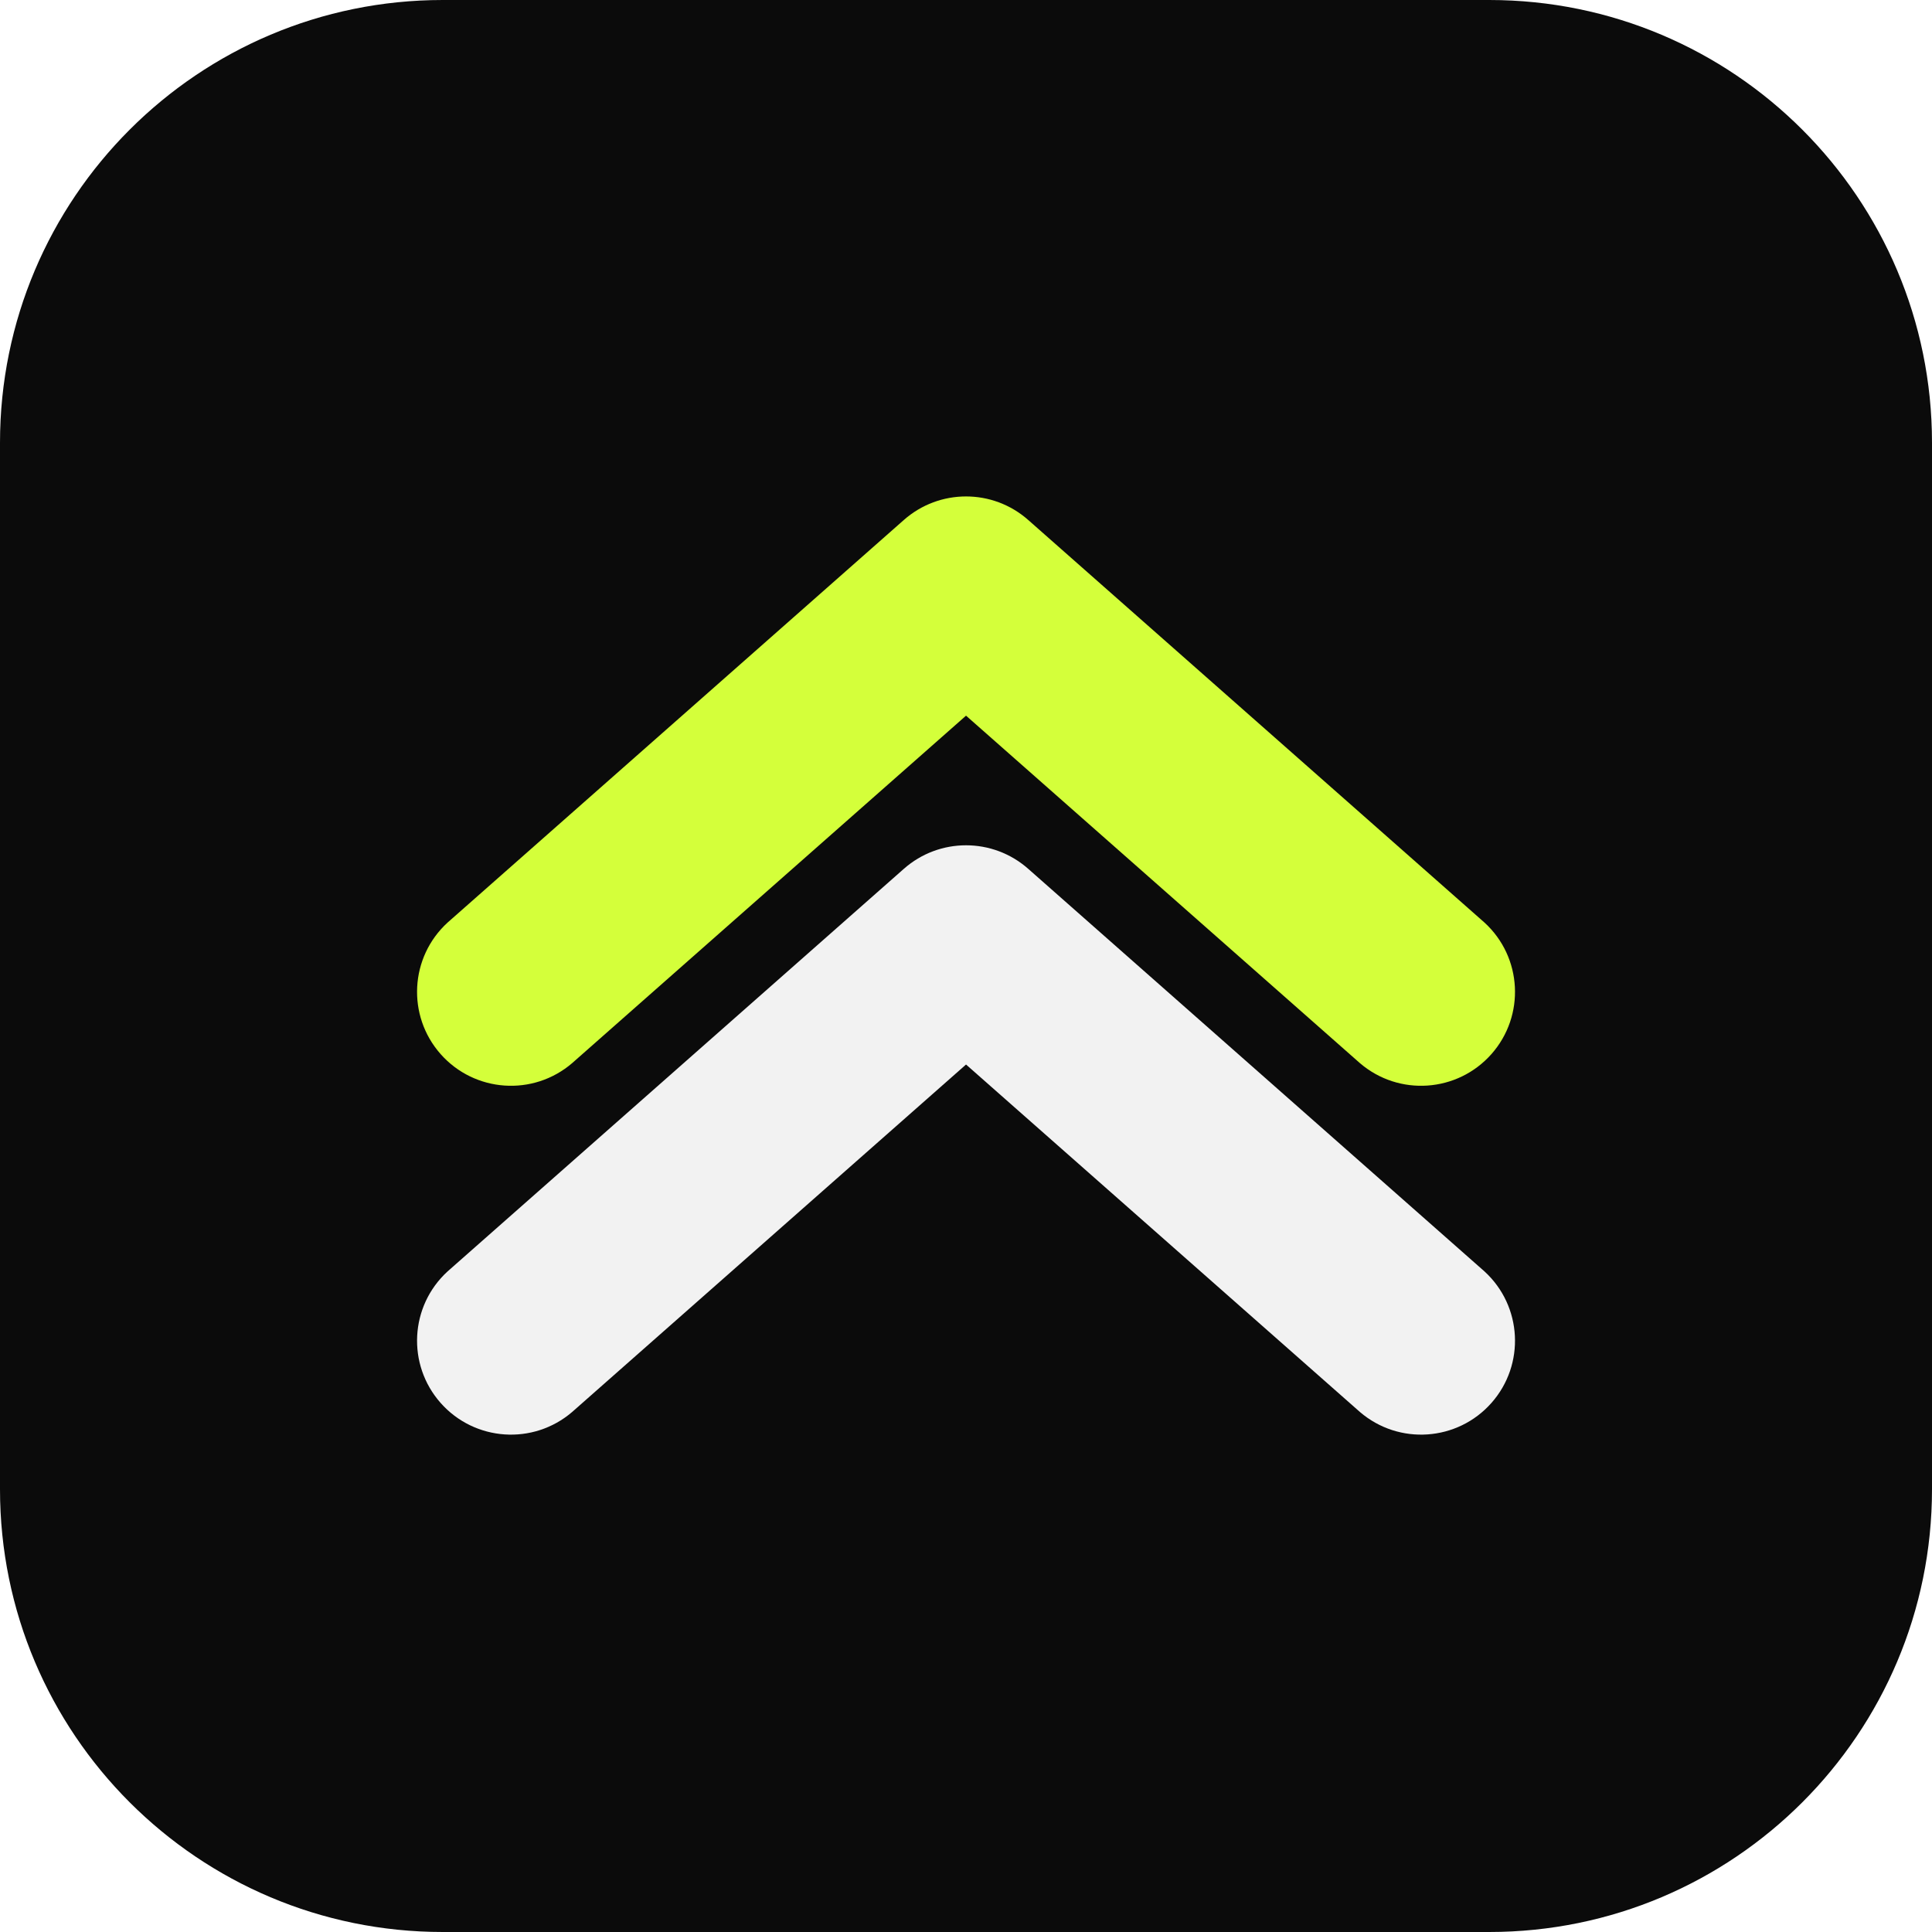
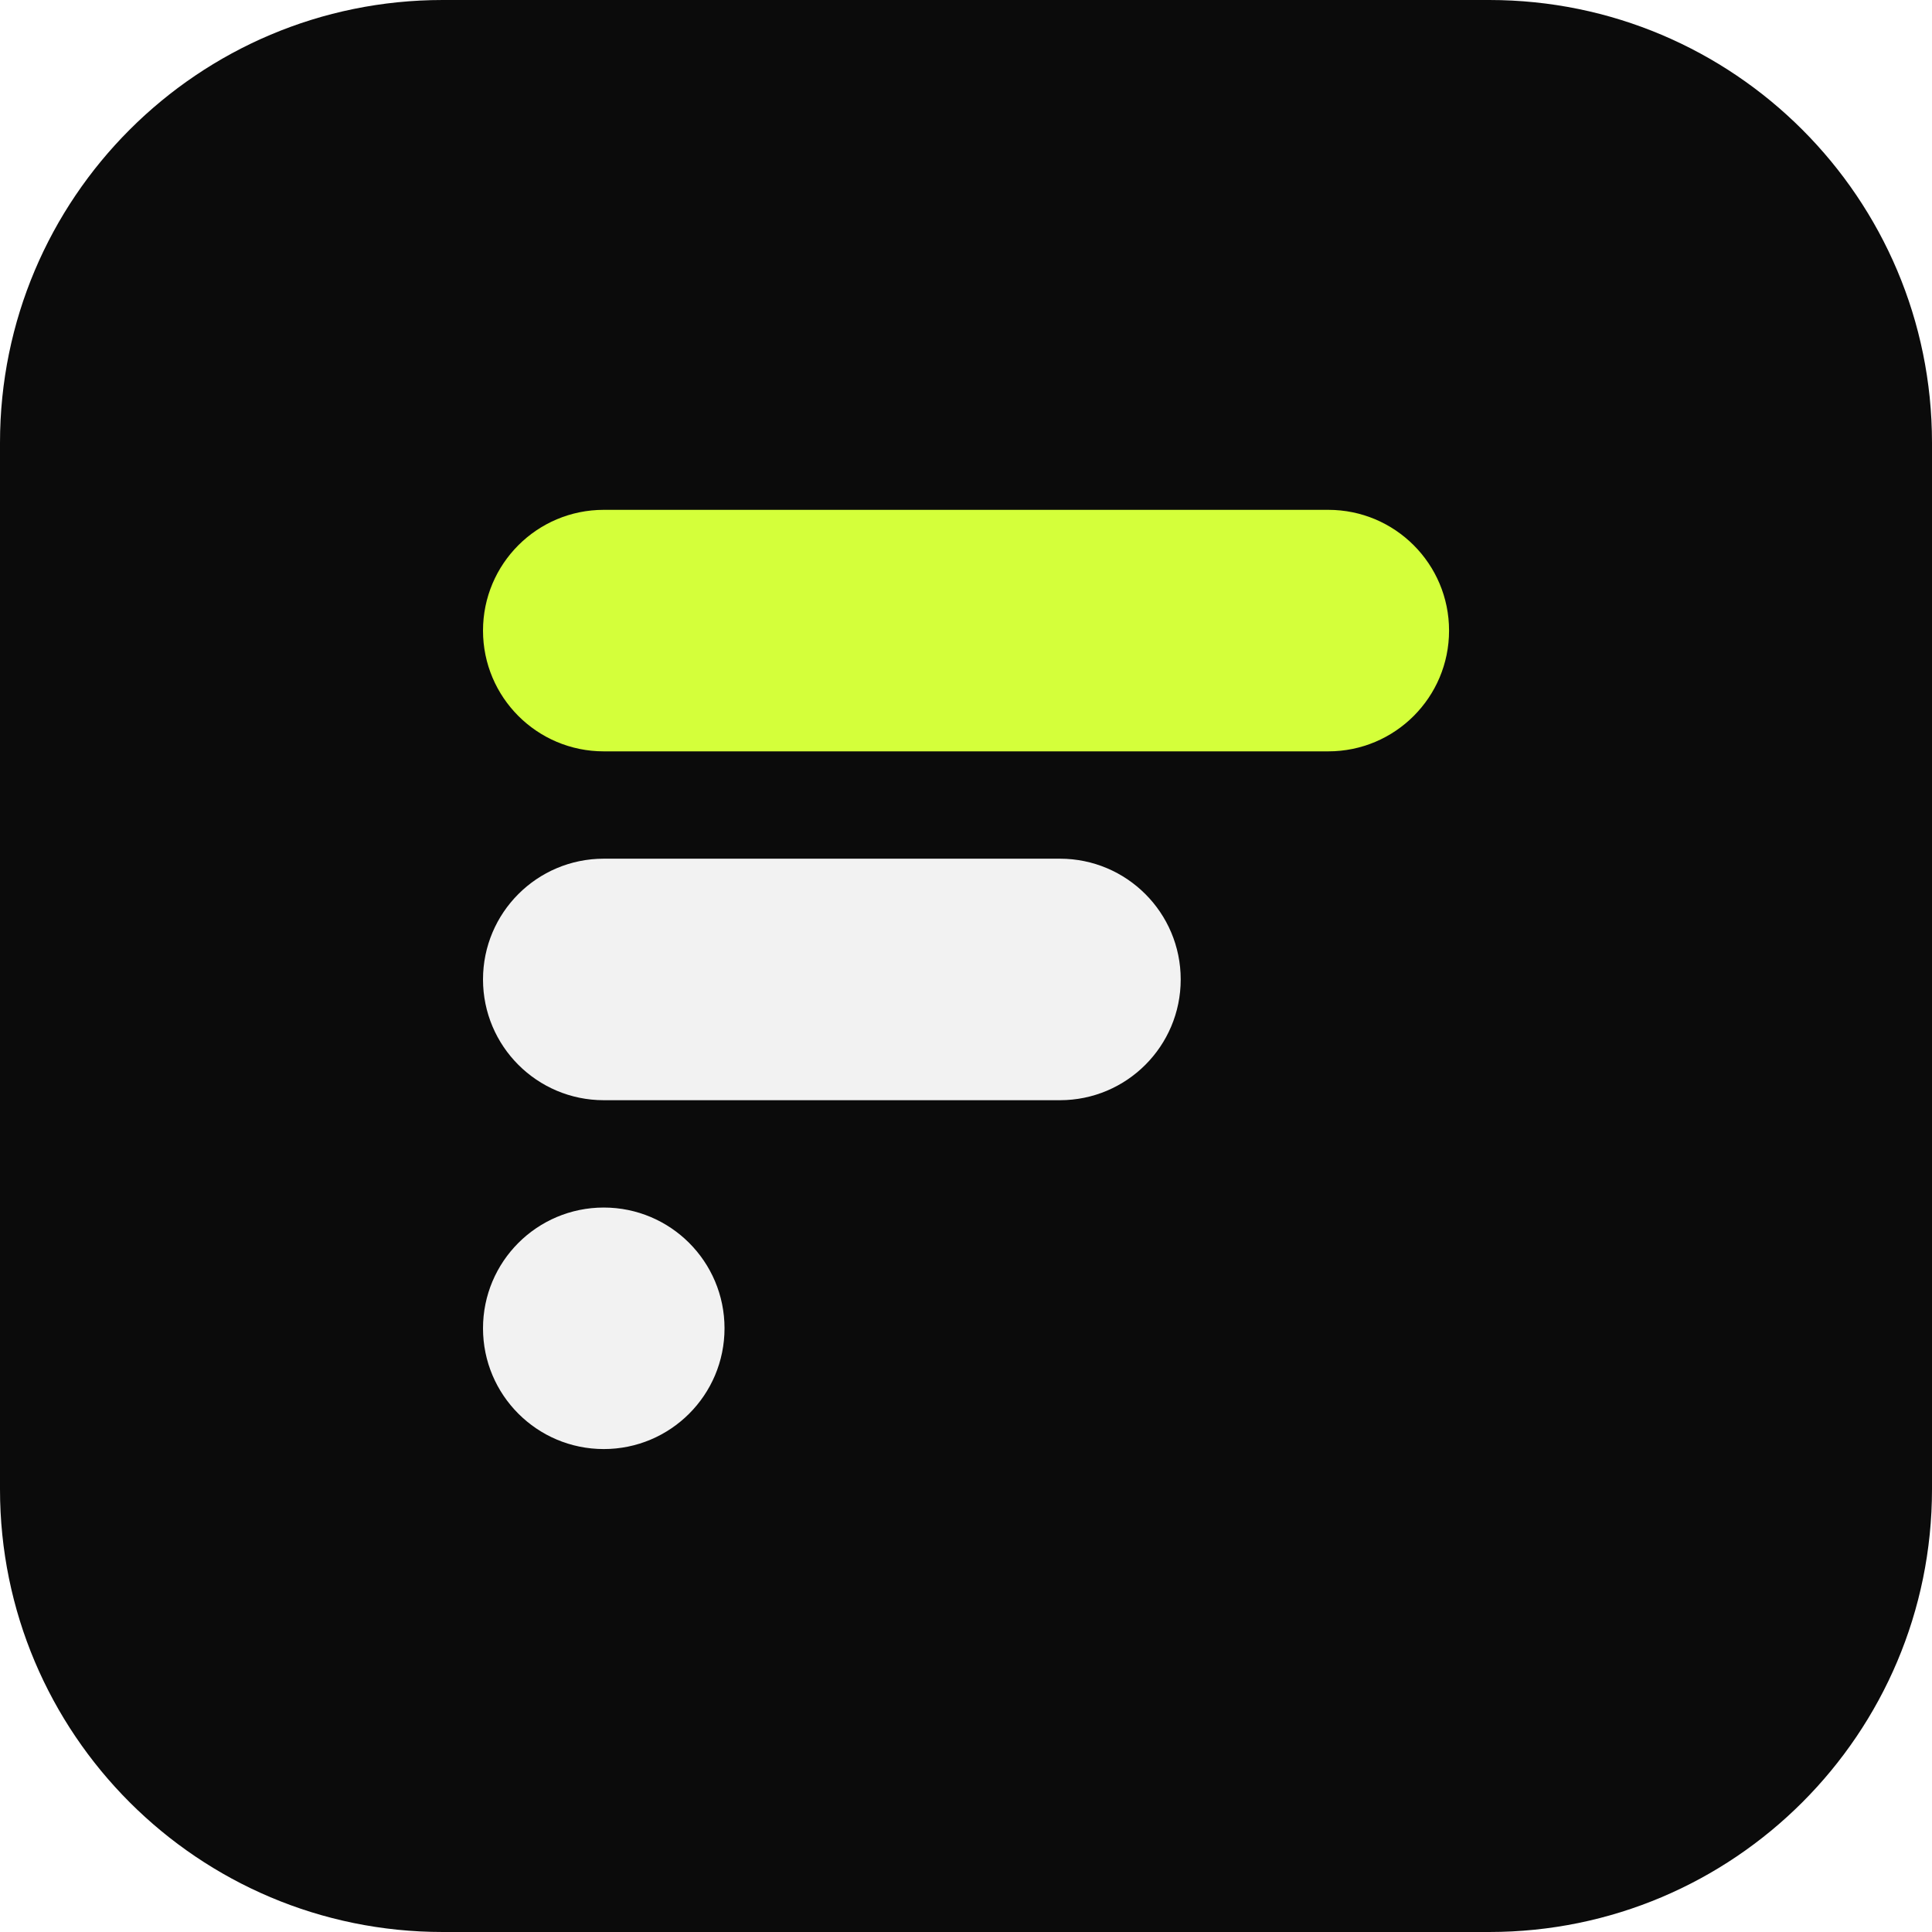
<svg xmlns="http://www.w3.org/2000/svg" viewBox="0 0 48 48">
  <rect width="48" height="48" rx="11" fill="#0b0b0b" />
  <g transform="translate(8 8) scale(0.6667)">
-     <path d="M4.68 35.38L21.68 20.38A3.50 3.50 0 0 1 26.32 20.38L43.32 35.38A3.50 3.50 0 0 1 38.68 40.62L24.00 27.67L9.32 40.62A3.50 3.50 0 0 1 4.68 35.38Z" fill="#f2f2f2" />
-     <path d="M4.68 22.38L21.68 7.38A3.50 3.50 0 0 1 26.32 7.38L43.32 22.38A3.50 3.50 0 0 1 38.68 27.62L24.00 14.67L9.32 27.62A3.50 3.50 0 0 1 4.68 22.38Z" fill="#d4ff3a" />
+     <path d="M10.50 7.00H37.50A4.50 4.50 0 0 1 37.50 16.00H10.50A4.50 4.50 0 0 1 10.50 7.00Z" fill="#d4ff3a" />
+     <path d="M10.50 20.00H27.50A4.50 4.50 0 0 1 27.50 29.00H10.50A4.50 4.50 0 0 1 10.50 20.00Z" fill="#f2f2f2" />
+     <path d="M10.50 33.00H10.50A4.50 4.50 0 0 1 10.50 42.00H10.50A4.50 4.50 0 0 1 10.50 33.00Z" fill="#f2f2f2" />
  </g>
</svg>
